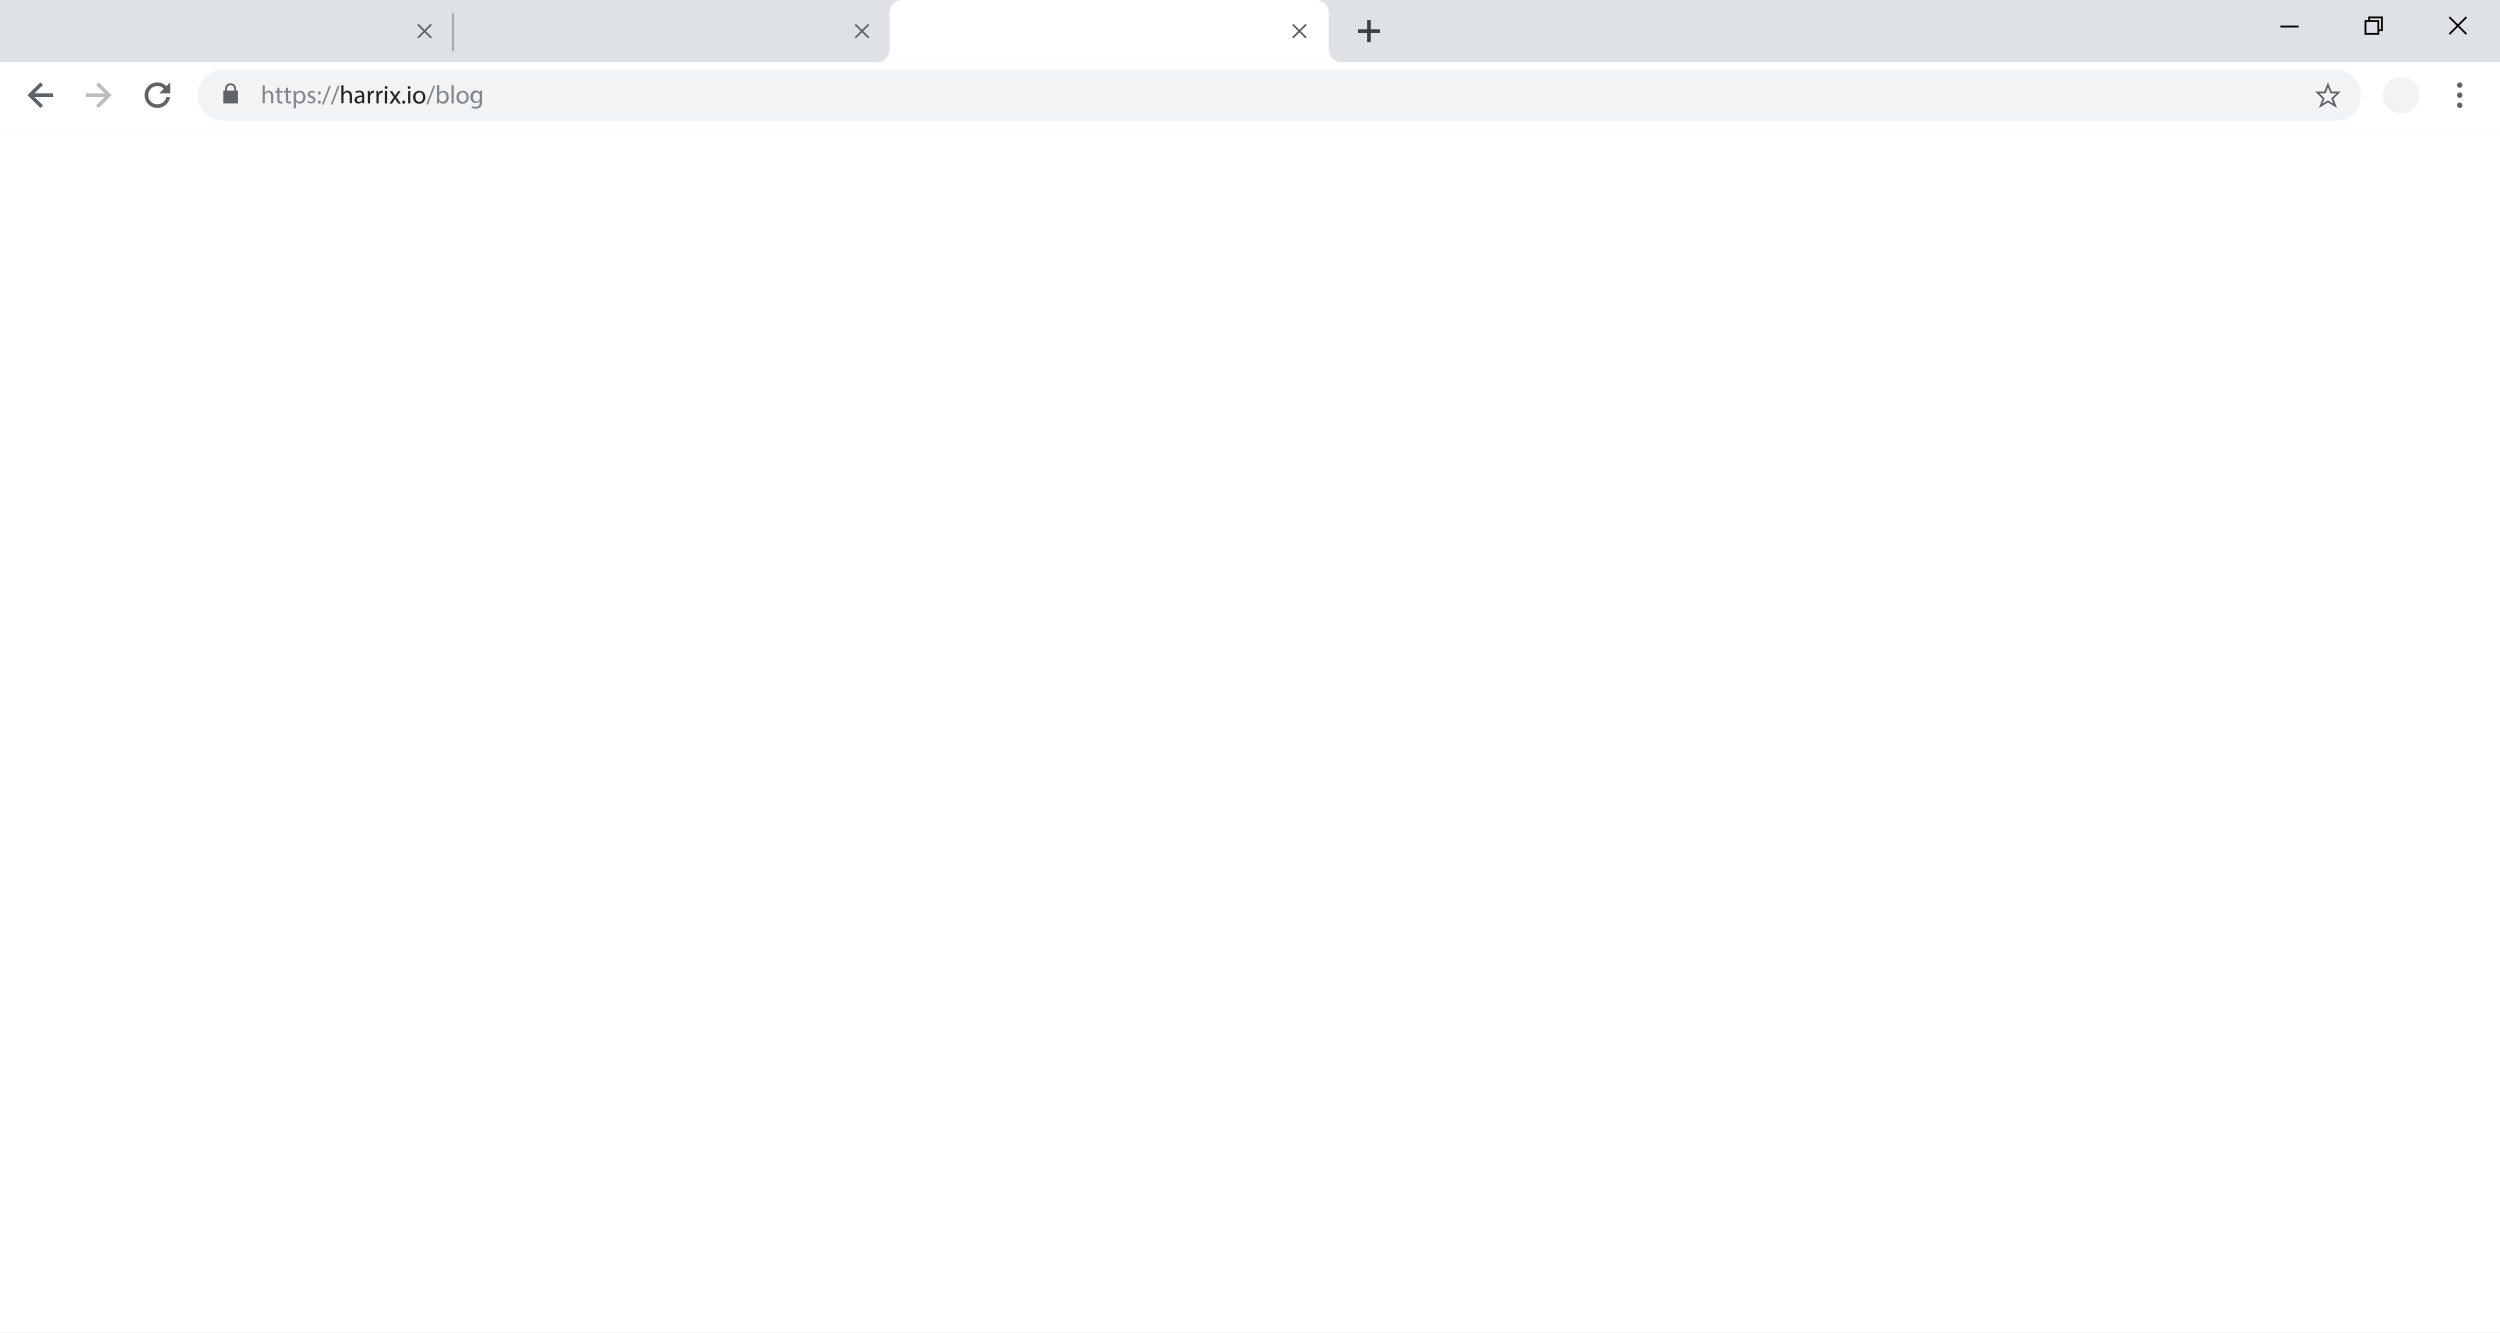
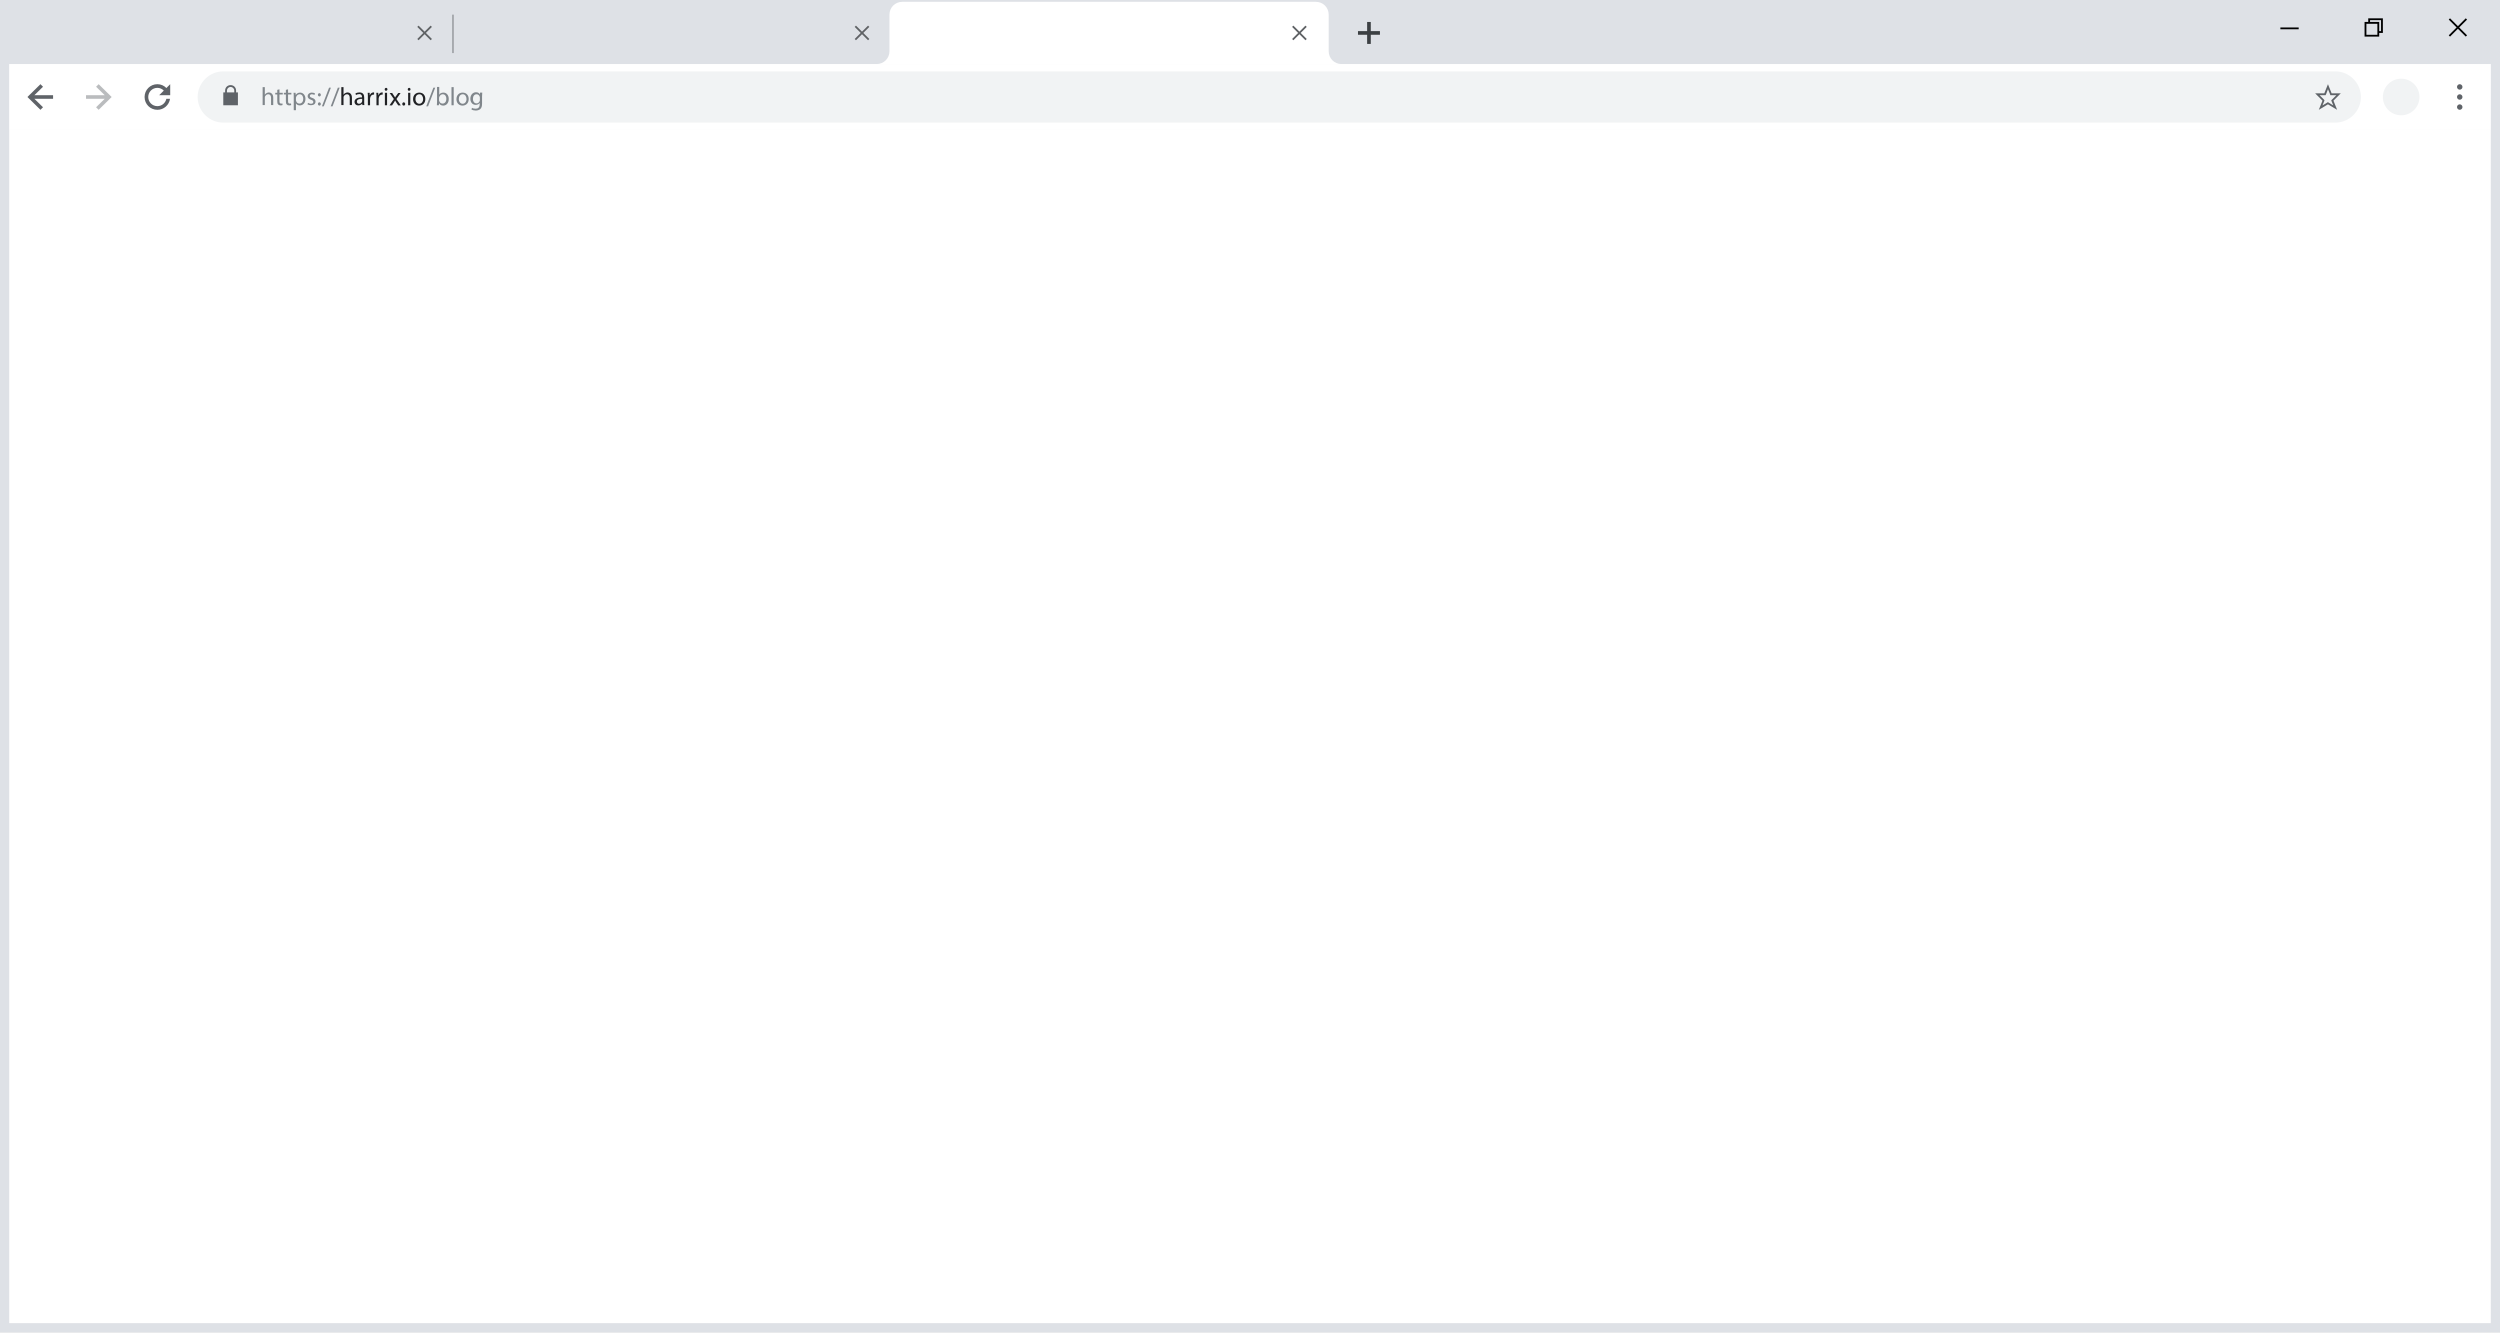
<svg xmlns="http://www.w3.org/2000/svg" version="1.1" id="image" x="0" y="0" viewBox="0 0 1366 728" xml:space="preserve">
-   <style type="text/css">.st0{fill:#fff}.st4{fill:#f1f3f4}.st5{fill:#5f6368}.st8{display:none;fill:#4c4c4c}.st9{fill:#80868b}</style>
-   <path class="st0" d="M0 70h1366v658H0z" />
-   <path fill="#dee1e6" d="M0 0h1366v34H0z" />
-   <path class="st0" d="M726 27V7c0-3.9-3.1-7-7-7H493c-3.9 0-7 3.1-7 7v20c0 3.9-3.1 7-7 7h254c-3.9 0-7-3.1-7-7z" />
-   <path d="M236 13.7l-.7-.7-3.3 3.3-3.3-3.3-.7.7 3.3 3.3-3.3 3.3.7.7 3.3-3.3 3.3 3.3.7-.7-3.3-3.3zm239 0l-.7-.7-3.3 3.3-3.3-3.3-.7.7 3.3 3.3-3.3 3.3.7.7 3.3-3.3 3.3 3.3.7-.7-3.3-3.3z" fill="#5f6265" />
-   <path fill="#5d6063" d="M714 13.7l-.7-.7-3.3 3.3-3.3-3.3-.7.7 3.3 3.3-3.3 3.3.7.7 3.3-3.3 3.3 3.3.7-.7-3.3-3.3z" />
-   <path class="st0" d="M0 34h1366v36H0z" />
-   <path class="st4" d="M1290 52c0 7.7-6.3 14-14 14H122c-7.7 0-14-6.3-14-14s6.3-14 14-14h1154c7.7 0 14 6.3 14 14z" />
-   <path class="st5" d="M29 51H18.8l4.7-4.6-1.4-1.4-5.7 5.6-.4.4-1 1 1 1 6.1 6 1.4-1.4-4.7-4.6H29v-2z" />
-   <path d="M47 53h10.2l-4.7 4.6 1.4 1.4 5.7-5.6.4-.4 1-1-1-1-6.1-6-1.4 1.4 4.7 4.6H47v2z" fill="#babcbe" />
-   <path class="st5" d="M93 51v-6l-2.1 2.1c-1.2-1.3-3-2.1-4.9-2.1-3.9 0-7 3.1-7 7s3.1 7 7 7c3.5 0 6.4-2.6 6.9-6h-2c-.5 2.3-2.5 4-4.9 4-2.8 0-5-2.2-5-5s2.2-5 5-5c1.4 0 2.6.6 3.5 1.5L87 51h6zm1252.5 1c0 .8-.7 1.5-1.5 1.5s-1.5-.7-1.5-1.5.7-1.5 1.5-1.5 1.5.7 1.5 1.5zm-1.5-7c-.8 0-1.5.7-1.5 1.5s.7 1.5 1.5 1.5 1.5-.7 1.5-1.5-.7-1.5-1.5-1.5zm0 11c-.8 0-1.5.7-1.5 1.5s.7 1.5 1.5 1.5 1.5-.7 1.5-1.5-.7-1.5-1.5-1.5z" />
-   <path d="M1246 14h10v1h-10v-1zm48-5v2h-2v8h8v-2h2V9h-8zm-1 9v-6h6v6h-6zm8-2h-1v-5h-5v-1h6v6zm47-6.3l-.7-.7-4.3 4.3-4.3-4.3-.7.7 4.3 4.3-4.3 4.3.7.7 4.3-4.3 4.3 4.3.7-.7-4.3-4.3 4.3-4.3z" />
-   <path class="st5" d="M129 49.5v-1c0-1.7-1.3-3-3-3s-3 1.3-3 3v1h-1v7h8v-7h-1zm-5 0v-1c0-1.1.9-2 2-2s2 .9 2 2v1h-4zm1148-1.8l1.1 2.7.2.6h3.3l-2.3 2.3-.5.5.2.6.9 2.2-2.5-1.5-.4-.3-.5.3-2.5 1.5.9-2.2.2-.6-.4-.5-2.3-2.3h3.3l.3-.6 1-2.7m0-2.7l-2 5h-5l4 4-2 5 5-3 5 3-2-5 4-4h-5l-2-5z" />
-   <path class="st8" d="M126 45c3.3 0 6 2.7 6 6s-2.7 6-6 6-6-2.7-6-6 2.7-6 6-6m0-1c-3.9 0-7 3.1-7 7s3.1 7 7 7 7-3.1 7-7-3.1-7-7-7zm1 5h-2v-2h2v2zm0 1h-2v5h2v-5z" />
-   <path class="st8" d="M127 45.5h-5v11h8v-8l-3-3zm1.6 3H127v-1.6l1.6 1.6zm.4 7h-6v-9h3v3h3v6z" />
-   <path class="st9" d="M143.5 46.6h1.2v4.2c.2-.4.5-.7.9-.9.4-.2.8-.4 1.3-.4.9 0 2.4.6 2.4 2.9v4h-1.2v-3.9c0-1.1-.4-2-1.6-2-.8 0-1.4.6-1.7 1.2-.1.2-.1.4-.1.6v4.1h-1.2v-9.8zm9.2 1.2v1.9h1.8v.9h-1.8v3.7c0 .8.2 1.3.9 1.3.3 0 .6 0 .7-.1l.1.9c-.2.1-.6.2-1.1.2-.6 0-1-.2-1.3-.5-.4-.4-.5-1-.5-1.8v-3.7h-1.1v-.9h1.1v-1.6l1.2-.3zm4.7 0v1.9h1.8v.9h-1.8v3.7c0 .8.2 1.3.9 1.3.3 0 .6 0 .7-.1l.1.9c-.2.1-.6.2-1.1.2-.6 0-1-.2-1.3-.5-.4-.4-.5-1-.5-1.8v-3.7h-1.1v-.9h1.1v-1.6l1.2-.3zm3.1 4.1c0-.9 0-1.6-.1-2.2h1.1l.1 1.2c.5-.8 1.3-1.3 2.4-1.3 1.6 0 2.9 1.4 2.9 3.4 0 2.4-1.5 3.6-3.1 3.6-.9 0-1.7-.4-2.1-1.1v3.7h-1.2v-7.3zm1.2 1.8c0 .2 0 .4.1.5.2.9 1 1.4 1.8 1.4 1.3 0 2.1-1.1 2.1-2.6 0-1.4-.7-2.5-2-2.5-.8 0-1.6.6-1.9 1.5 0 .2-.1.3-.1.5v1.2zm6.6 1.5c.4.2 1 .5 1.6.5.9 0 1.3-.4 1.3-1s-.4-.9-1.3-1.2c-1.2-.4-1.8-1.1-1.8-1.9 0-1.1.9-2 2.3-2 .7 0 1.3.2 1.7.4l-.3.9c-.3-.2-.8-.4-1.4-.4-.7 0-1.1.4-1.1.9 0 .6.4.8 1.3 1.1 1.2.4 1.8 1 1.8 2 0 1.2-.9 2-2.5 2-.7 0-1.4-.2-1.9-.5l.3-.8zm5.4-4.4c0-.5.4-.9.8-.9s.8.4.8.9-.3.9-.8.9c-.4 0-.8-.4-.8-.9zm0 5c0-.5.4-.9.8-.9s.8.4.8.9-.3.9-.8.9c-.4 0-.8-.4-.8-.9zm2.2 1.3l3.9-10.2h1l-3.9 10.2h-1zm4.8 0l3.9-10.2h1l-3.9 10.2h-1z" />
-   <path d="M186.5 46.6h1.2v4.2c.2-.4.5-.7.9-.9.4-.2.8-.4 1.3-.4.9 0 2.4.6 2.4 2.9v4h-1.2v-3.9c0-1.1-.4-2-1.6-2-.8 0-1.4.6-1.7 1.2-.1.2-.1.4-.1.6v4.1h-1.2v-9.8zm11.5 9.9l-.1-.9c-.4.5-1.1 1-2.1 1-1.4 0-2.1-1-2.1-1.9 0-1.6 1.5-2.5 4.1-2.5V52c0-.6-.2-1.6-1.5-1.6-.6 0-1.3.2-1.8.5l-.3-.8c.6-.4 1.4-.6 2.2-.6 2.1 0 2.6 1.4 2.6 2.8v2.5c0 .6 0 1.2.1 1.6H198zm-.1-3.5c-1.3 0-2.9.2-2.9 1.5 0 .8.5 1.2 1.2 1.2.9 0 1.4-.6 1.6-1.1 0-.1.1-.3.1-.4V53zm3.1-1.2c0-.8 0-1.5-.1-2.1h1.1V51h.1c.3-.9 1.1-1.5 1.9-1.5h.4v1.2h-.4c-.9 0-1.5.7-1.7 1.6 0 .2-.1.4-.1.6v3.6H201v-4.7zm4.7 0c0-.8 0-1.5-.1-2.1h1.1V51h.1c.3-.9 1.1-1.5 1.9-1.5h.4v1.2h-.4c-.9 0-1.5.7-1.7 1.6 0 .2-.1.4-.1.6v3.6h-1.2v-4.7zm6-4c0 .4-.3.8-.8.8-.4 0-.7-.3-.7-.8 0-.4.3-.8.8-.8.4 0 .7.4.7.8zm-1.4 8.7v-6.8h1.2v6.8h-1.2zm3.9-6.8l1 1.5c.3.4.5.7.7 1.1.2-.4.4-.8.7-1.1l1-1.4h1.3l-2.3 3.3 2.4 3.5h-1.4l-1-1.5c-.3-.4-.5-.8-.7-1.2-.2.4-.5.8-.7 1.2l-1 1.5h-1.4l2.4-3.5-2.3-3.3h1.3zm5.6 6.1c0-.5.4-.9.8-.9s.8.4.8.9-.3.9-.8.9-.8-.4-.8-.9zm4.5-8c0 .4-.3.8-.8.8-.4 0-.7-.3-.7-.8 0-.4.3-.8.8-.8.4 0 .7.4.7.8zm-1.3 8.7v-6.8h1.2v6.8H223zm9.4-3.4c0 2.5-1.7 3.6-3.4 3.6-1.8 0-3.3-1.3-3.3-3.5 0-2.3 1.5-3.6 3.4-3.6 2 0 3.3 1.4 3.3 3.5zm-5.4 0c0 1.5.9 2.6 2.1 2.6 1.2 0 2.1-1.1 2.1-2.6 0-1.1-.6-2.6-2-2.6-1.6 0-2.2 1.3-2.2 2.6z" fill="#202124" />
-   <path class="st9" d="M232.9 57.1l3.9-10.2h1l-3.9 10.2h-1zm5.8-.6c0-.5.1-1.1.1-1.8v-8.2h1.2v4.3c.4-.8 1.2-1.2 2.3-1.2 1.7 0 2.9 1.4 2.9 3.5 0 2.4-1.5 3.6-3 3.6-1 0-1.8-.4-2.3-1.3l-.1 1.1h-1.1zm1.2-2.7c0 .2 0 .3.1.4.2.9 1 1.4 1.8 1.4 1.3 0 2.1-1.1 2.1-2.6 0-1.4-.7-2.5-2-2.5-.8 0-1.6.6-1.9 1.5 0 .1-.1.3-.1.5v1.3zm6.8-7.2h1.2v9.9h-1.2v-9.9zm9.4 6.5c0 2.5-1.7 3.6-3.4 3.6-1.8 0-3.3-1.3-3.3-3.5 0-2.3 1.5-3.6 3.4-3.6 2 0 3.3 1.4 3.3 3.5zm-5.4 0c0 1.5.9 2.6 2.1 2.6 1.2 0 2.1-1.1 2.1-2.6 0-1.1-.6-2.6-2-2.6-1.5 0-2.2 1.3-2.2 2.6zm12.8-3.4c0 .5-.1 1-.1 1.9v3.9c0 1.6-.3 2.5-1 3.1-.7.6-1.6.8-2.5.8-.8 0-1.7-.2-2.3-.6l.3-.9c.4.3 1.1.5 2 .5 1.3 0 2.2-.7 2.2-2.4v-.8c-.4.6-1.1 1.1-2.2 1.1-1.7 0-2.9-1.4-2.9-3.3 0-2.3 1.5-3.6 3.1-3.6 1.2 0 1.8.6 2.1 1.2l.1-1h1.2zm-1.3 2.7c0-.2 0-.4-.1-.6-.2-.7-.8-1.3-1.7-1.3-1.2 0-2 1-2 2.6 0 1.3.7 2.4 2 2.4.8 0 1.4-.5 1.7-1.3.1-.2.1-.4.1-.7v-1.1z" />
-   <path fill="#a4a7ab" d="M247 7h1v21h-1z" />
-   <path fill="#3c4043" d="M754 16h-5v-5h-2v5h-5v2h5v5h2v-5h5z" />
-   <circle class="st4" cx="1312" cy="52" r="10" />
+   <style type="text/css">.st0{fill:#fff}.st1{fill:#dee1e6}.st4{fill:#f1f3f4}.st5{fill:#5f6368}.st8{display:none;fill:#4c4c4c}.st9{fill:#80868b}</style>
+   <path class="st0" d="M5 71h1356v652H5z" />
+   <path class="st1" d="M0 0h1366v35H0z" />
+   <path class="st0" d="M726 28V8c0-3.9-3.1-7-7-7H493c-3.9 0-7 3.1-7 7v20c0 3.9-3.1 7-7 7h254c-3.9 0-7-3.1-7-7z" />
+   <path d="M236 14.7l-.7-.7-3.3 3.3-3.3-3.3-.7.7 3.3 3.3-3.3 3.3.7.7 3.3-3.3 3.3 3.3.7-.7-3.3-3.3zm239 0l-.7-.7-3.3 3.3-3.3-3.3-.7.7 3.3 3.3-3.3 3.3.7.7 3.3-3.3 3.3 3.3.7-.7-3.3-3.3z" fill="#5f6265" />
+   <path fill="#5d6063" d="M714 14.7l-.7-.7-3.3 3.3-3.3-3.3-.7.7 3.3 3.3-3.3 3.3.7.7 3.3-3.3 3.3 3.3.7-.7-3.3-3.3z" />
+   <path class="st0" d="M0 35h1366v36H0z" />
+   <path class="st4" d="M1290 53c0 7.7-6.3 14-14 14H122c-7.7 0-14-6.3-14-14s6.3-14 14-14h1154c7.7 0 14 6.3 14 14z" />
+   <path class="st5" d="M29 52H18.8l4.7-4.6-1.4-1.4-5.7 5.6-.4.4-1 1 1 1 6.1 6 1.4-1.4-4.7-4.6H29v-2z" />
+   <path d="M47 54h10.2l-4.7 4.6 1.4 1.4 5.7-5.6.4-.4 1-1-1-1-6.1-6-1.4 1.4 4.7 4.6H47v2z" fill="#babcbe" />
+   <path class="st5" d="M93 52v-6l-2.1 2.1c-1.2-1.3-3-2.1-4.9-2.1-3.9 0-7 3.1-7 7s3.1 7 7 7c3.5 0 6.4-2.6 6.9-6h-2c-.5 2.3-2.5 4-4.9 4-2.8 0-5-2.2-5-5s2.2-5 5-5c1.4 0 2.6.6 3.5 1.5L87 52h6zm1252.5 1c0 .8-.7 1.5-1.5 1.5s-1.5-.7-1.5-1.5.7-1.5 1.5-1.5 1.5.7 1.5 1.5zm-1.5-7c-.8 0-1.5.7-1.5 1.5s.7 1.5 1.5 1.5 1.5-.7 1.5-1.5-.7-1.5-1.5-1.5zm0 11c-.8 0-1.5.7-1.5 1.5s.7 1.5 1.5 1.5 1.5-.7 1.5-1.5-.7-1.5-1.5-1.5z" />
+   <path d="M1246 15h10v1h-10v-1zm48-5v2h-2v8h8v-2h2v-8h-8zm-1 9v-6h6v6h-6zm8-2h-1v-5h-5v-1h6v6zm47-6.3l-.7-.7-4.3 4.3-4.3-4.3-.7.7 4.3 4.3-4.3 4.3.7.7 4.3-4.3 4.3 4.3.7-.7-4.3-4.3 4.3-4.3z" />
+   <path class="st5" d="M129 50.5v-1c0-1.7-1.3-3-3-3s-3 1.3-3 3v1h-1v7h8v-7h-1zm-5 0v-1c0-1.1.9-2 2-2s2 .9 2 2v1h-4zm1148-1.8l1.1 2.7.2.6h3.3l-2.3 2.3-.5.5.2.6.9 2.2-2.5-1.5-.4-.3-.5.3-2.5 1.5.9-2.2.2-.6-.4-.5-2.3-2.3h3.3l.3-.6 1-2.7m0-2.7l-2 5h-5l4 4-2 5 5-3 5 3-2-5 4-4h-5l-2-5z" />
+   <path class="st8" d="M126 46c3.3 0 6 2.7 6 6s-2.7 6-6 6-6-2.7-6-6 2.7-6 6-6m0-1c-3.9 0-7 3.1-7 7s3.1 7 7 7 7-3.1 7-7-3.1-7-7-7zm1 5h-2v-2h2v2zm0 1h-2v5h2v-5z" />
+   <path class="st8" d="M127 46.5h-5v11h8v-8l-3-3zm1.6 3H127v-1.6l1.6 1.6zm.4 7h-6v-9h3v3h3v6z" />
+   <path class="st9" d="M143.5 47.6h1.2v4.2c.2-.4.5-.7.9-.9.4-.2.8-.4 1.3-.4.9 0 2.4.6 2.4 2.9v4h-1.2v-3.9c0-1.1-.4-2-1.6-2-.8 0-1.4.6-1.7 1.2-.1.2-.1.4-.1.6v4.1h-1.2v-9.8zm9.2 1.2v1.9h1.8v.9h-1.8v3.7c0 .8.2 1.3.9 1.3.3 0 .6 0 .7-.1l.1.9c-.2.1-.6.2-1.1.2-.6 0-1-.2-1.3-.5-.4-.4-.5-1-.5-1.8v-3.7h-1.1v-.9h1.1v-1.6l1.2-.3zm4.7 0v1.9h1.8v.9h-1.8v3.7c0 .8.2 1.3.9 1.3.3 0 .6 0 .7-.1l.1.9c-.2.1-.6.2-1.1.2-.6 0-1-.2-1.3-.5-.4-.4-.5-1-.5-1.8v-3.7h-1.1v-.9h1.1v-1.6l1.2-.3zm3.1 4.1c0-.9 0-1.6-.1-2.2h1.1l.1 1.2c.5-.8 1.3-1.3 2.4-1.3 1.6 0 2.9 1.4 2.9 3.4 0 2.4-1.5 3.6-3.1 3.6-.9 0-1.7-.4-2.1-1.1v3.7h-1.2v-7.3zm1.2 1.8c0 .2 0 .4.1.5.2.9 1 1.4 1.8 1.4 1.3 0 2.1-1.1 2.1-2.6 0-1.4-.7-2.5-2-2.5-.8 0-1.6.6-1.9 1.5 0 .2-.1.3-.1.5v1.2zm6.6 1.5c.4.2 1 .5 1.6.5.9 0 1.3-.4 1.3-1s-.4-.9-1.3-1.2c-1.2-.4-1.8-1.1-1.8-1.9 0-1.1.9-2 2.3-2 .7 0 1.3.2 1.7.4l-.3.9c-.3-.2-.8-.4-1.4-.4-.7 0-1.1.4-1.1.9 0 .6.4.8 1.3 1.1 1.2.4 1.8 1 1.8 2 0 1.2-.9 2-2.5 2-.7 0-1.4-.2-1.9-.5l.3-.8zm5.4-4.4c0-.5.4-.9.8-.9s.8.4.8.9-.3.9-.8.9c-.4 0-.8-.4-.8-.9zm0 5c0-.5.4-.9.8-.9s.8.4.8.9-.3.9-.8.9c-.4 0-.8-.4-.8-.9zm2.2 1.3l3.9-10.2h1l-3.9 10.2h-1zm4.8 0l3.9-10.2h1l-3.9 10.2h-1z" />
+   <path d="M186.5 47.6h1.2v4.2c.2-.4.5-.7.9-.9.4-.2.8-.4 1.3-.4.9 0 2.4.6 2.4 2.9v4h-1.2v-3.9c0-1.1-.4-2-1.6-2-.8 0-1.4.6-1.7 1.2-.1.2-.1.4-.1.6v4.1h-1.2v-9.8zm11.5 9.9l-.1-.9c-.4.5-1.1 1-2.1 1-1.4 0-2.1-1-2.1-1.9 0-1.6 1.5-2.5 4.1-2.5V53c0-.6-.2-1.6-1.5-1.6-.6 0-1.3.2-1.8.5l-.3-.8c.6-.4 1.4-.6 2.2-.6 2.1 0 2.6 1.4 2.6 2.8v2.5c0 .6 0 1.2.1 1.6H198zm-.1-3.5c-1.3 0-2.9.2-2.9 1.5 0 .8.5 1.2 1.2 1.2.9 0 1.4-.6 1.6-1.1 0-.1.1-.3.1-.4V54zm3.1-1.2c0-.8 0-1.5-.1-2.1h1.1V52h.1c.3-.9 1.1-1.5 1.9-1.5h.4v1.2h-.4c-.9 0-1.5.7-1.7 1.6 0 .2-.1.4-.1.6v3.6H201v-4.7zm4.7 0c0-.8 0-1.5-.1-2.1h1.1V52h.1c.3-.9 1.1-1.5 1.9-1.5h.4v1.2h-.4c-.9 0-1.5.7-1.7 1.6 0 .2-.1.4-.1.6v3.6h-1.2v-4.7zm6-4c0 .4-.3.8-.8.8-.4 0-.7-.3-.7-.8 0-.4.3-.8.8-.8.4 0 .7.4.7.8zm-1.4 8.7v-6.8h1.2v6.8h-1.2zm3.9-6.8l1 1.5c.3.4.5.7.7 1.1.2-.4.4-.8.7-1.1l1-1.4h1.3l-2.3 3.3 2.4 3.5h-1.4l-1-1.5c-.3-.4-.5-.8-.7-1.2-.2.4-.5.8-.7 1.2l-1 1.5h-1.4l2.4-3.5-2.3-3.3h1.3zm5.6 6.1c0-.5.4-.9.8-.9s.8.4.8.9-.3.9-.8.9-.8-.4-.8-.9zm4.5-8c0 .4-.3.8-.8.8-.4 0-.7-.3-.7-.8 0-.4.3-.8.8-.8.4 0 .7.4.7.8zm-1.3 8.7v-6.8h1.2v6.8H223zm9.4-3.4c0 2.5-1.7 3.6-3.4 3.6-1.8 0-3.3-1.3-3.3-3.5 0-2.3 1.5-3.6 3.4-3.6 2 0 3.3 1.4 3.3 3.5zm-5.4 0c0 1.5.9 2.6 2.1 2.6 1.2 0 2.1-1.1 2.1-2.6 0-1.1-.6-2.6-2-2.6-1.6 0-2.2 1.3-2.2 2.6z" fill="#202124" />
+   <path class="st9" d="M232.9 58.1l3.9-10.2h1l-3.9 10.2h-1zm5.8-.6c0-.5.1-1.1.1-1.8v-8.2h1.2v4.3c.4-.8 1.2-1.2 2.3-1.2 1.7 0 2.9 1.4 2.9 3.5 0 2.4-1.5 3.6-3 3.6-1 0-1.8-.4-2.3-1.3l-.1 1.1h-1.1zm1.2-2.7c0 .2 0 .3.1.4.2.9 1 1.4 1.8 1.4 1.3 0 2.1-1.1 2.1-2.6 0-1.4-.7-2.5-2-2.5-.8 0-1.6.6-1.9 1.5 0 .1-.1.3-.1.5v1.3zm6.8-7.2h1.2v9.9h-1.2v-9.9zm9.4 6.5c0 2.5-1.7 3.6-3.4 3.6-1.8 0-3.3-1.3-3.3-3.5 0-2.3 1.5-3.6 3.4-3.6 2 0 3.3 1.4 3.3 3.5zm-5.4 0c0 1.5.9 2.6 2.1 2.6 1.2 0 2.1-1.1 2.1-2.6 0-1.1-.6-2.6-2-2.6-1.5 0-2.2 1.3-2.2 2.6zm12.8-3.4c0 .5-.1 1-.1 1.9v3.9c0 1.6-.3 2.5-1 3.1-.7.6-1.6.8-2.5.8-.8 0-1.7-.2-2.3-.6l.3-.9c.4.3 1.1.5 2 .5 1.3 0 2.2-.7 2.2-2.4v-.8c-.4.6-1.1 1.1-2.2 1.1-1.7 0-2.9-1.4-2.9-3.3 0-2.3 1.5-3.6 3.1-3.6 1.2 0 1.8.6 2.1 1.2l.1-1h1.2zm-1.3 2.7c0-.2 0-.4-.1-.6-.2-.7-.8-1.3-1.7-1.3-1.2 0-2 1-2 2.6 0 1.3.7 2.4 2 2.4.8 0 1.4-.5 1.7-1.3.1-.2.1-.4.1-.7v-1.1z" />
+   <path fill="#a4a7ab" d="M247 8h1v21h-1z" />
+   <path fill="#3c4043" d="M754 17h-5v-5h-2v5h-5v2h5v5h2v-5h5z" />
+   <circle class="st4" cx="1312" cy="53" r="10" />
+   <path class="st1" d="M1361 0v723H5V0H0v728h1366V0z" />
</svg>
